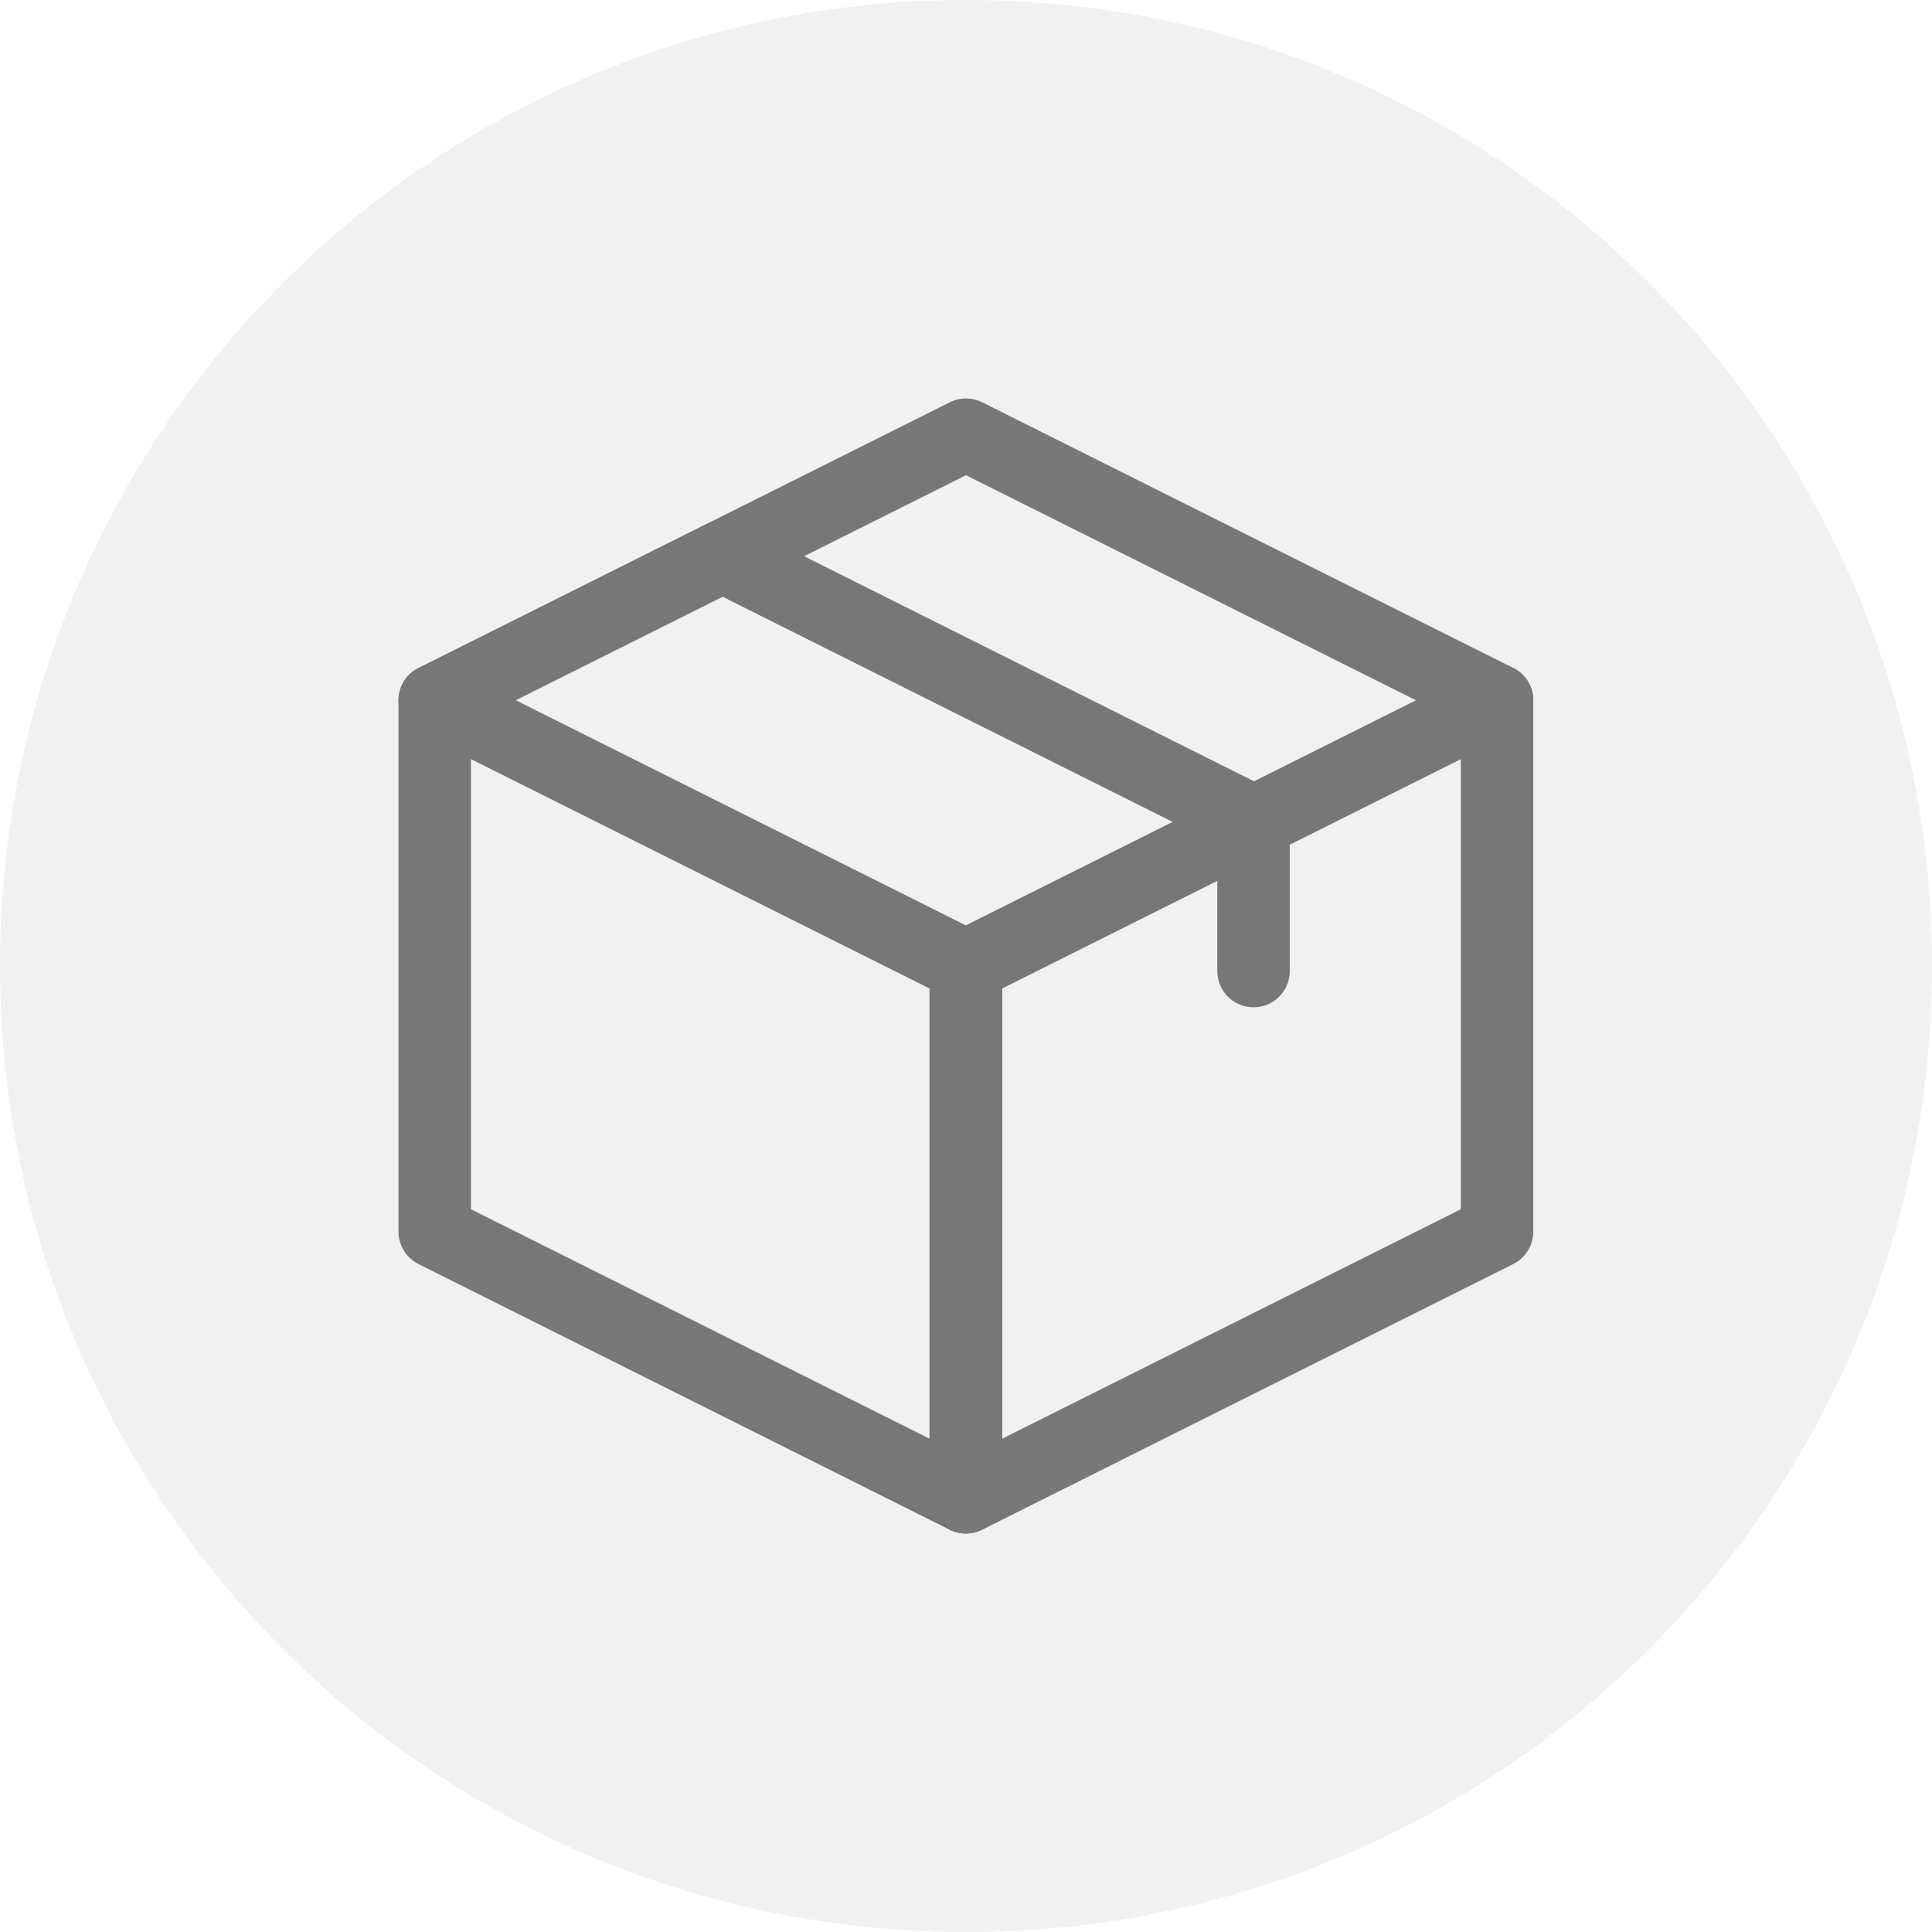
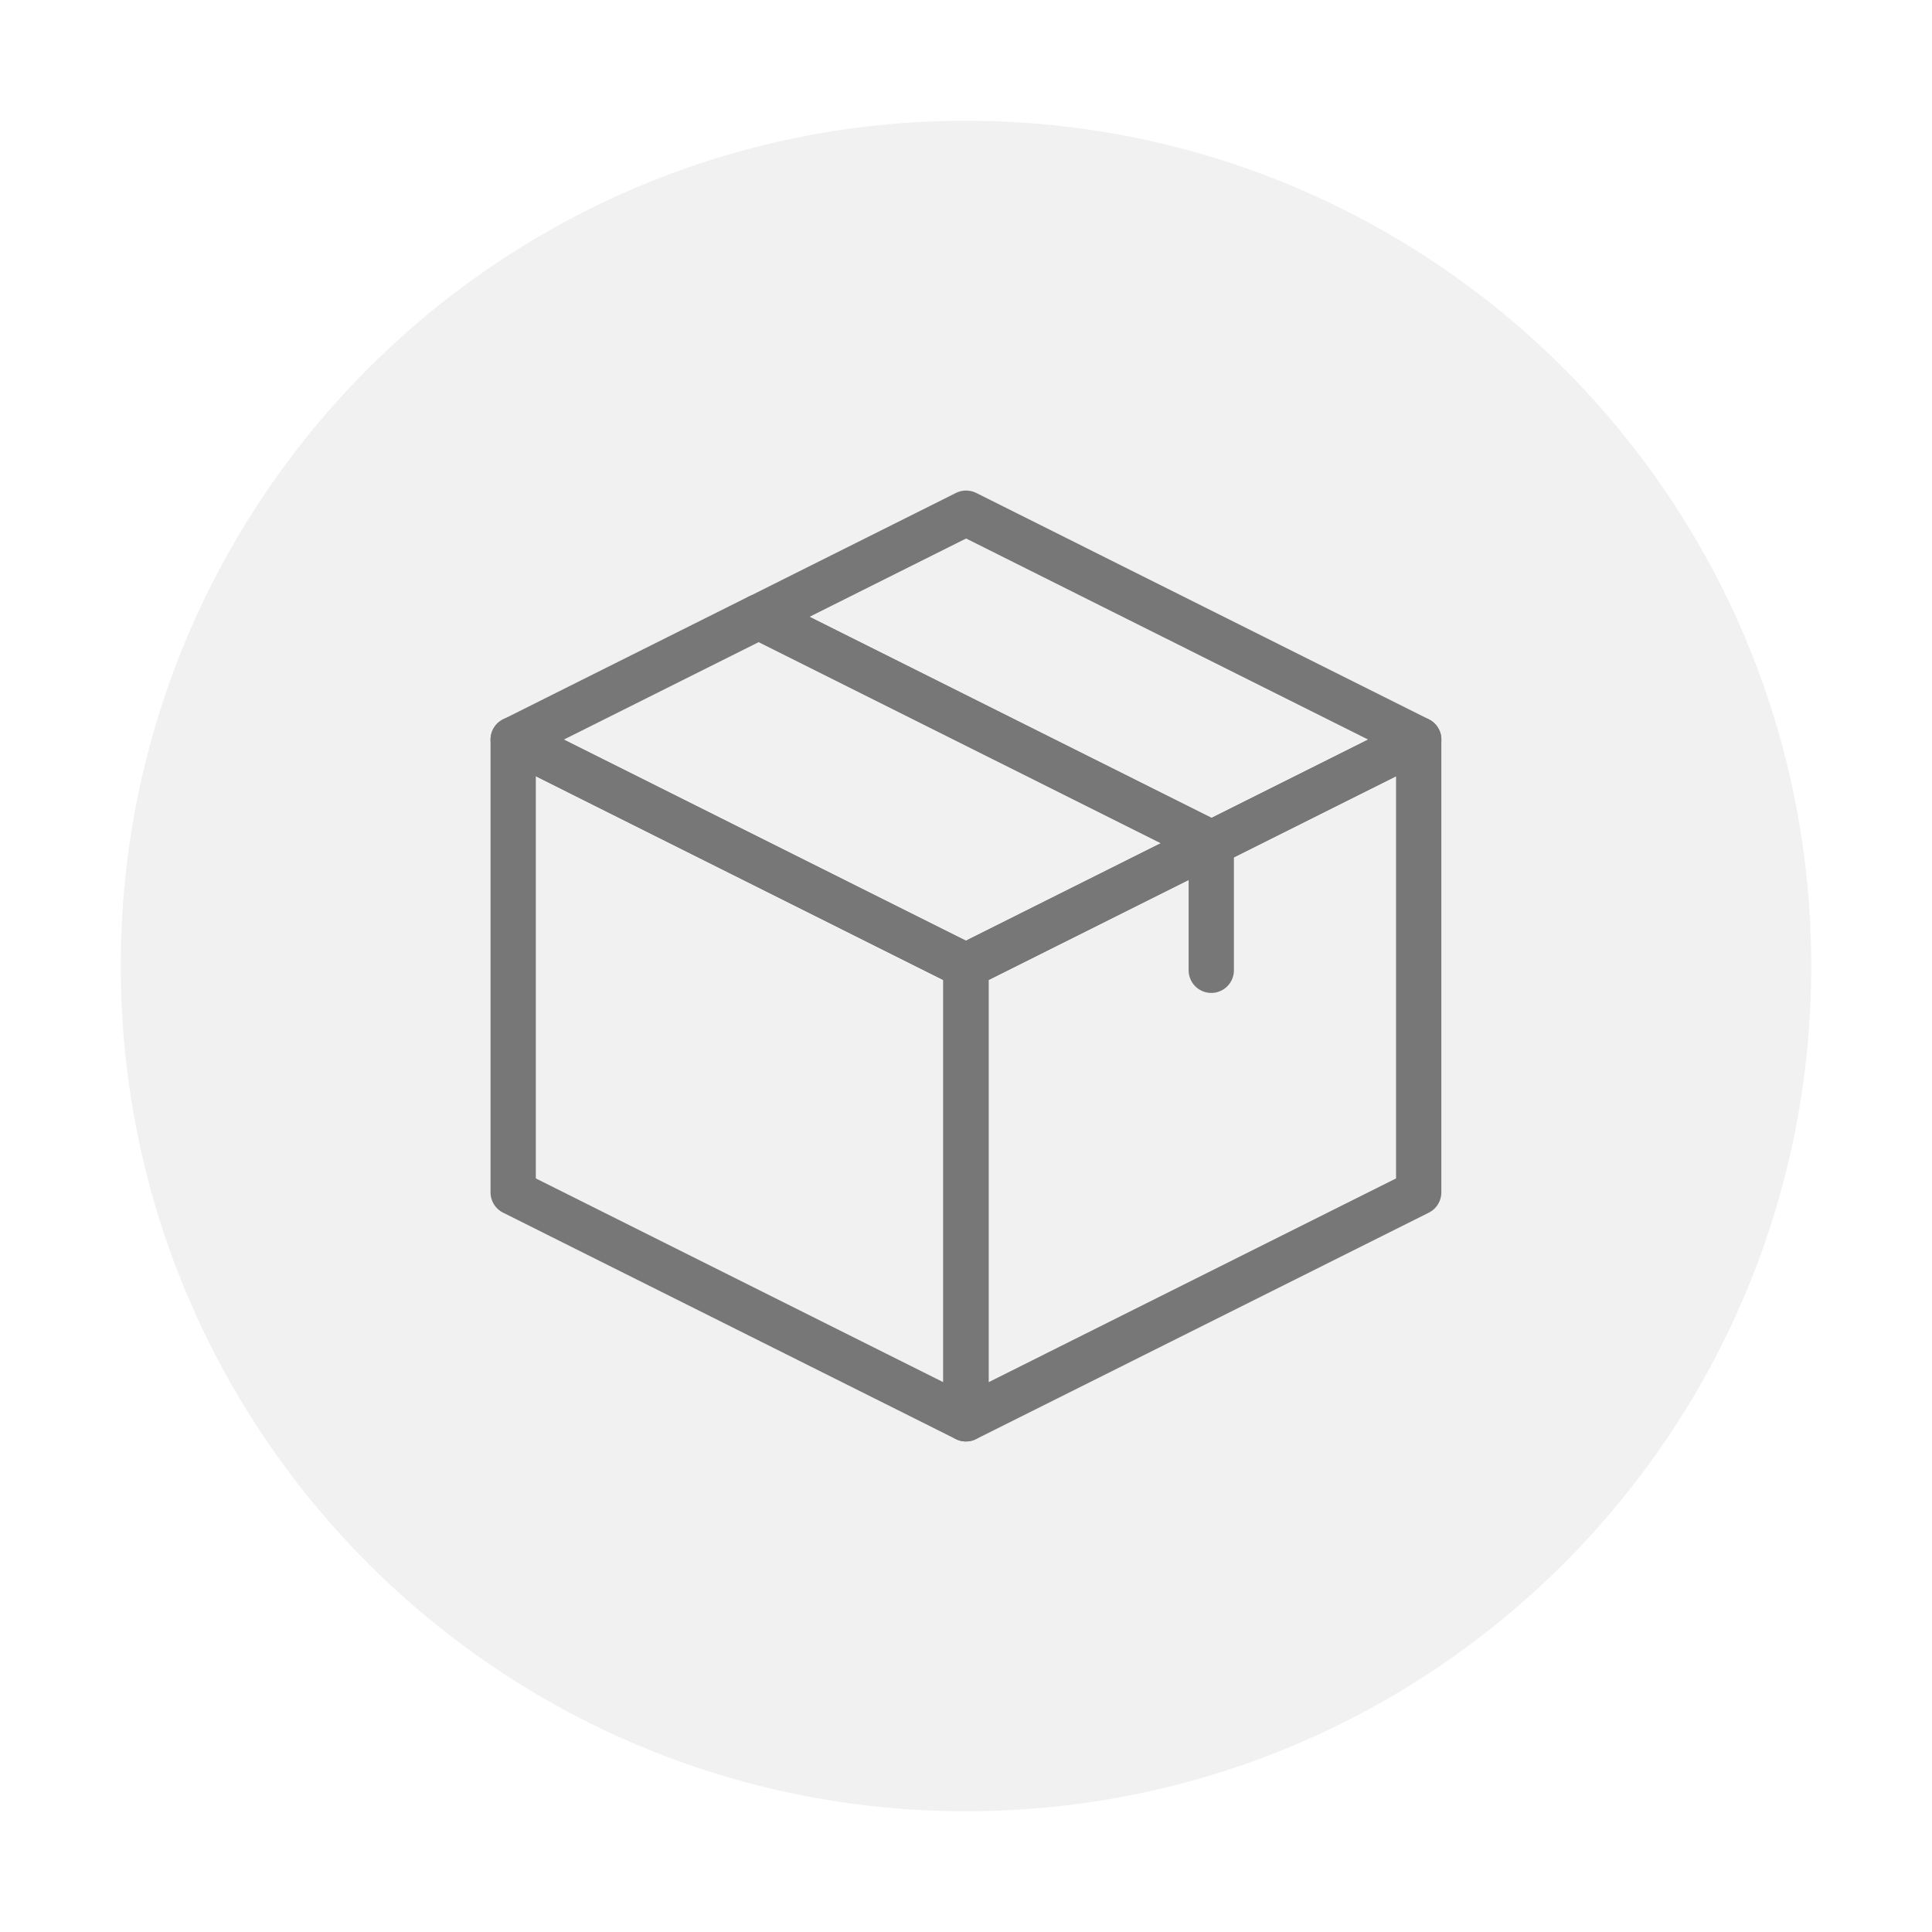
- <svg xmlns="http://www.w3.org/2000/svg" width="40" height="40" viewBox="0 0 40 40" fill="none">
-   <circle cx="20" cy="20" r="20" fill="#F1F1F1" />
-   <path d="M20 20V31L30.995 25.5V14.5L20 20Z" stroke="#777777" stroke-width="1.5" stroke-linecap="round" stroke-linejoin="round" />
-   <path d="M19.995 20L9 14.5V25.5L19.995 31V20Z" stroke="#777777" stroke-width="1.5" stroke-linecap="round" stroke-linejoin="round" />
-   <path d="M9 14.499L19.995 19.999L25.959 17.016L14.964 11.516L9 14.499Z" stroke="#777777" stroke-width="1.5" stroke-linecap="round" stroke-linejoin="round" />
-   <path d="M20 9L14.969 11.517L25.964 17.017L30.996 14.5L20 9Z" stroke="#777777" stroke-width="1.5" stroke-linecap="round" stroke-linejoin="round" />
-   <path d="M25.953 17.016V20.105" stroke="#777777" stroke-width="1.5" stroke-linecap="round" stroke-linejoin="round" />
+ <svg xmlns="http://www.w3.org/2000/svg" width="64" height="64" viewBox="0 0 64 64" fill="none">
+   <circle cx="32" cy="32" r="28" fill="#F1F1F1" />
+   <path d="M32 32V47L46.996 39.5V24.5L32 32Z" stroke="#777777" stroke-width="1.5" stroke-linecap="round" stroke-linejoin="round" />
+   <path d="M31.996 32L17 24.5V39.5L31.996 47V32Z" stroke="#777777" stroke-width="1.5" stroke-linecap="round" stroke-linejoin="round" />
+   <path d="M17 24.5L31.996 32L40.13 27.932L25.134 20.432L17 24.5Z" stroke="#777777" stroke-width="1.5" stroke-linecap="round" stroke-linejoin="round" />
+   <path d="M32.003 17L25.141 20.432L40.137 27.932L46.999 24.5L32.003 17Z" stroke="#777777" stroke-width="1.5" stroke-linecap="round" stroke-linejoin="round" />
+   <path d="M40.125 27.93V32.142" stroke="#777777" stroke-width="1.5" stroke-linecap="round" stroke-linejoin="round" />
</svg>
